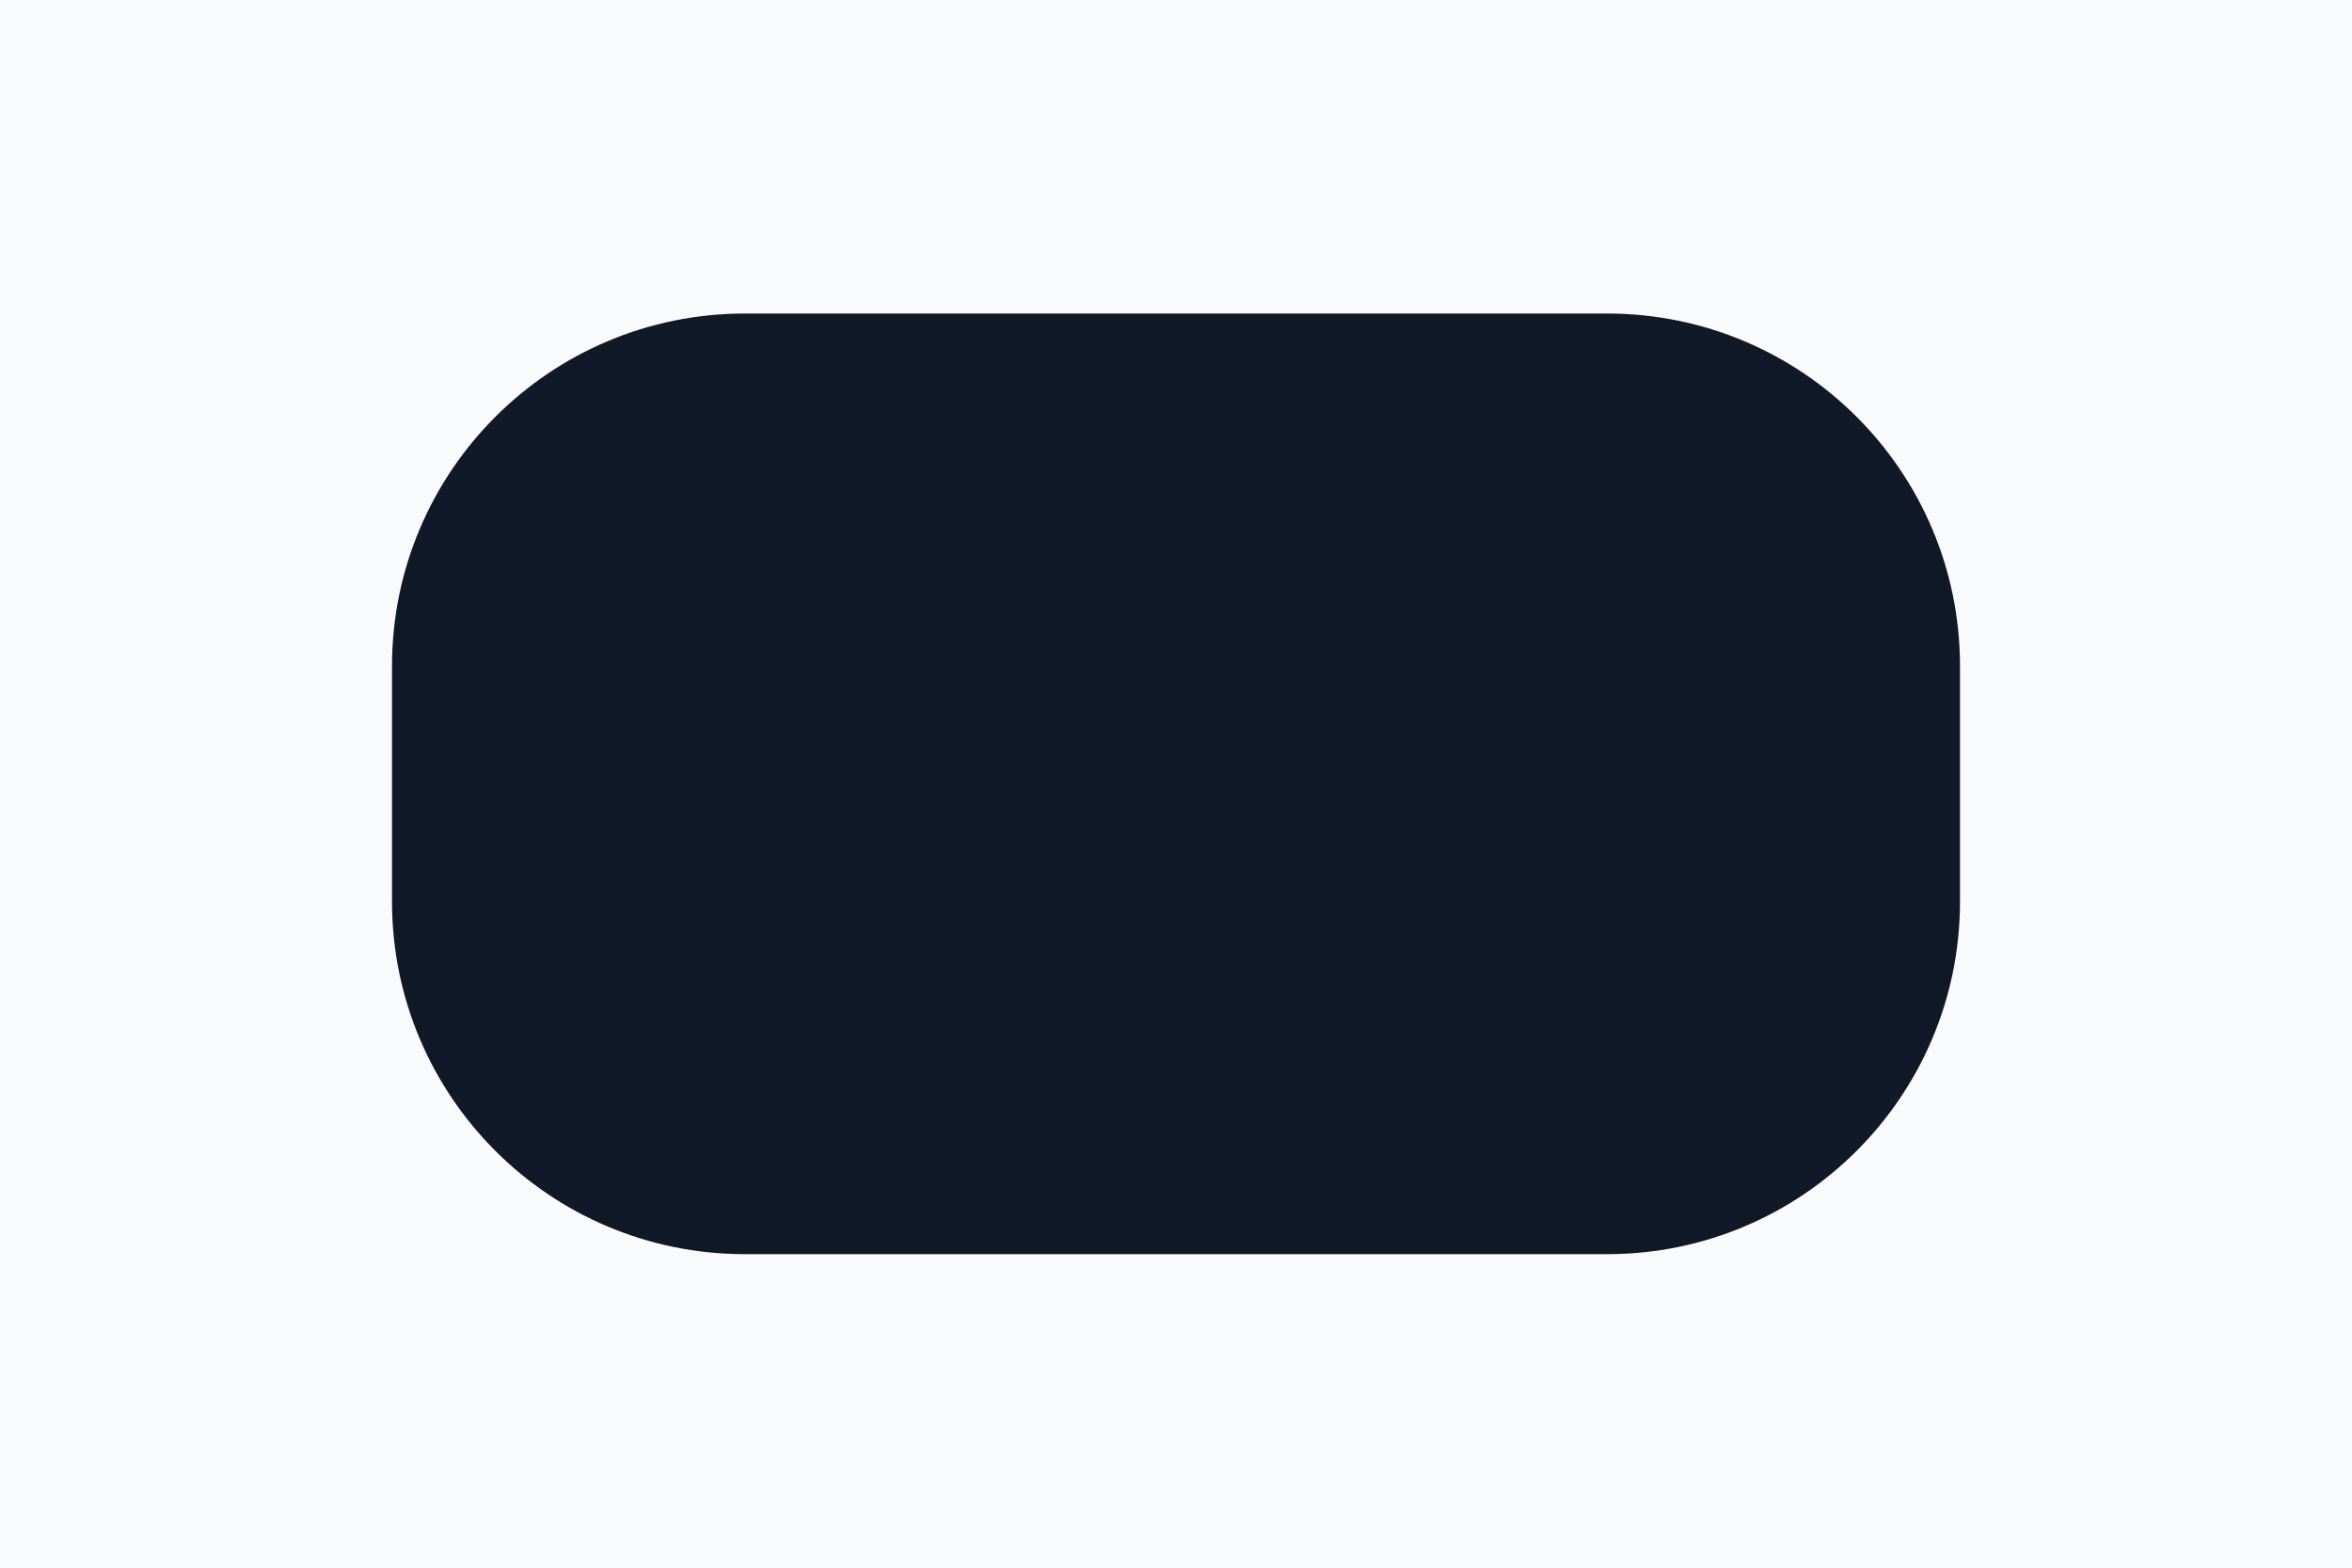
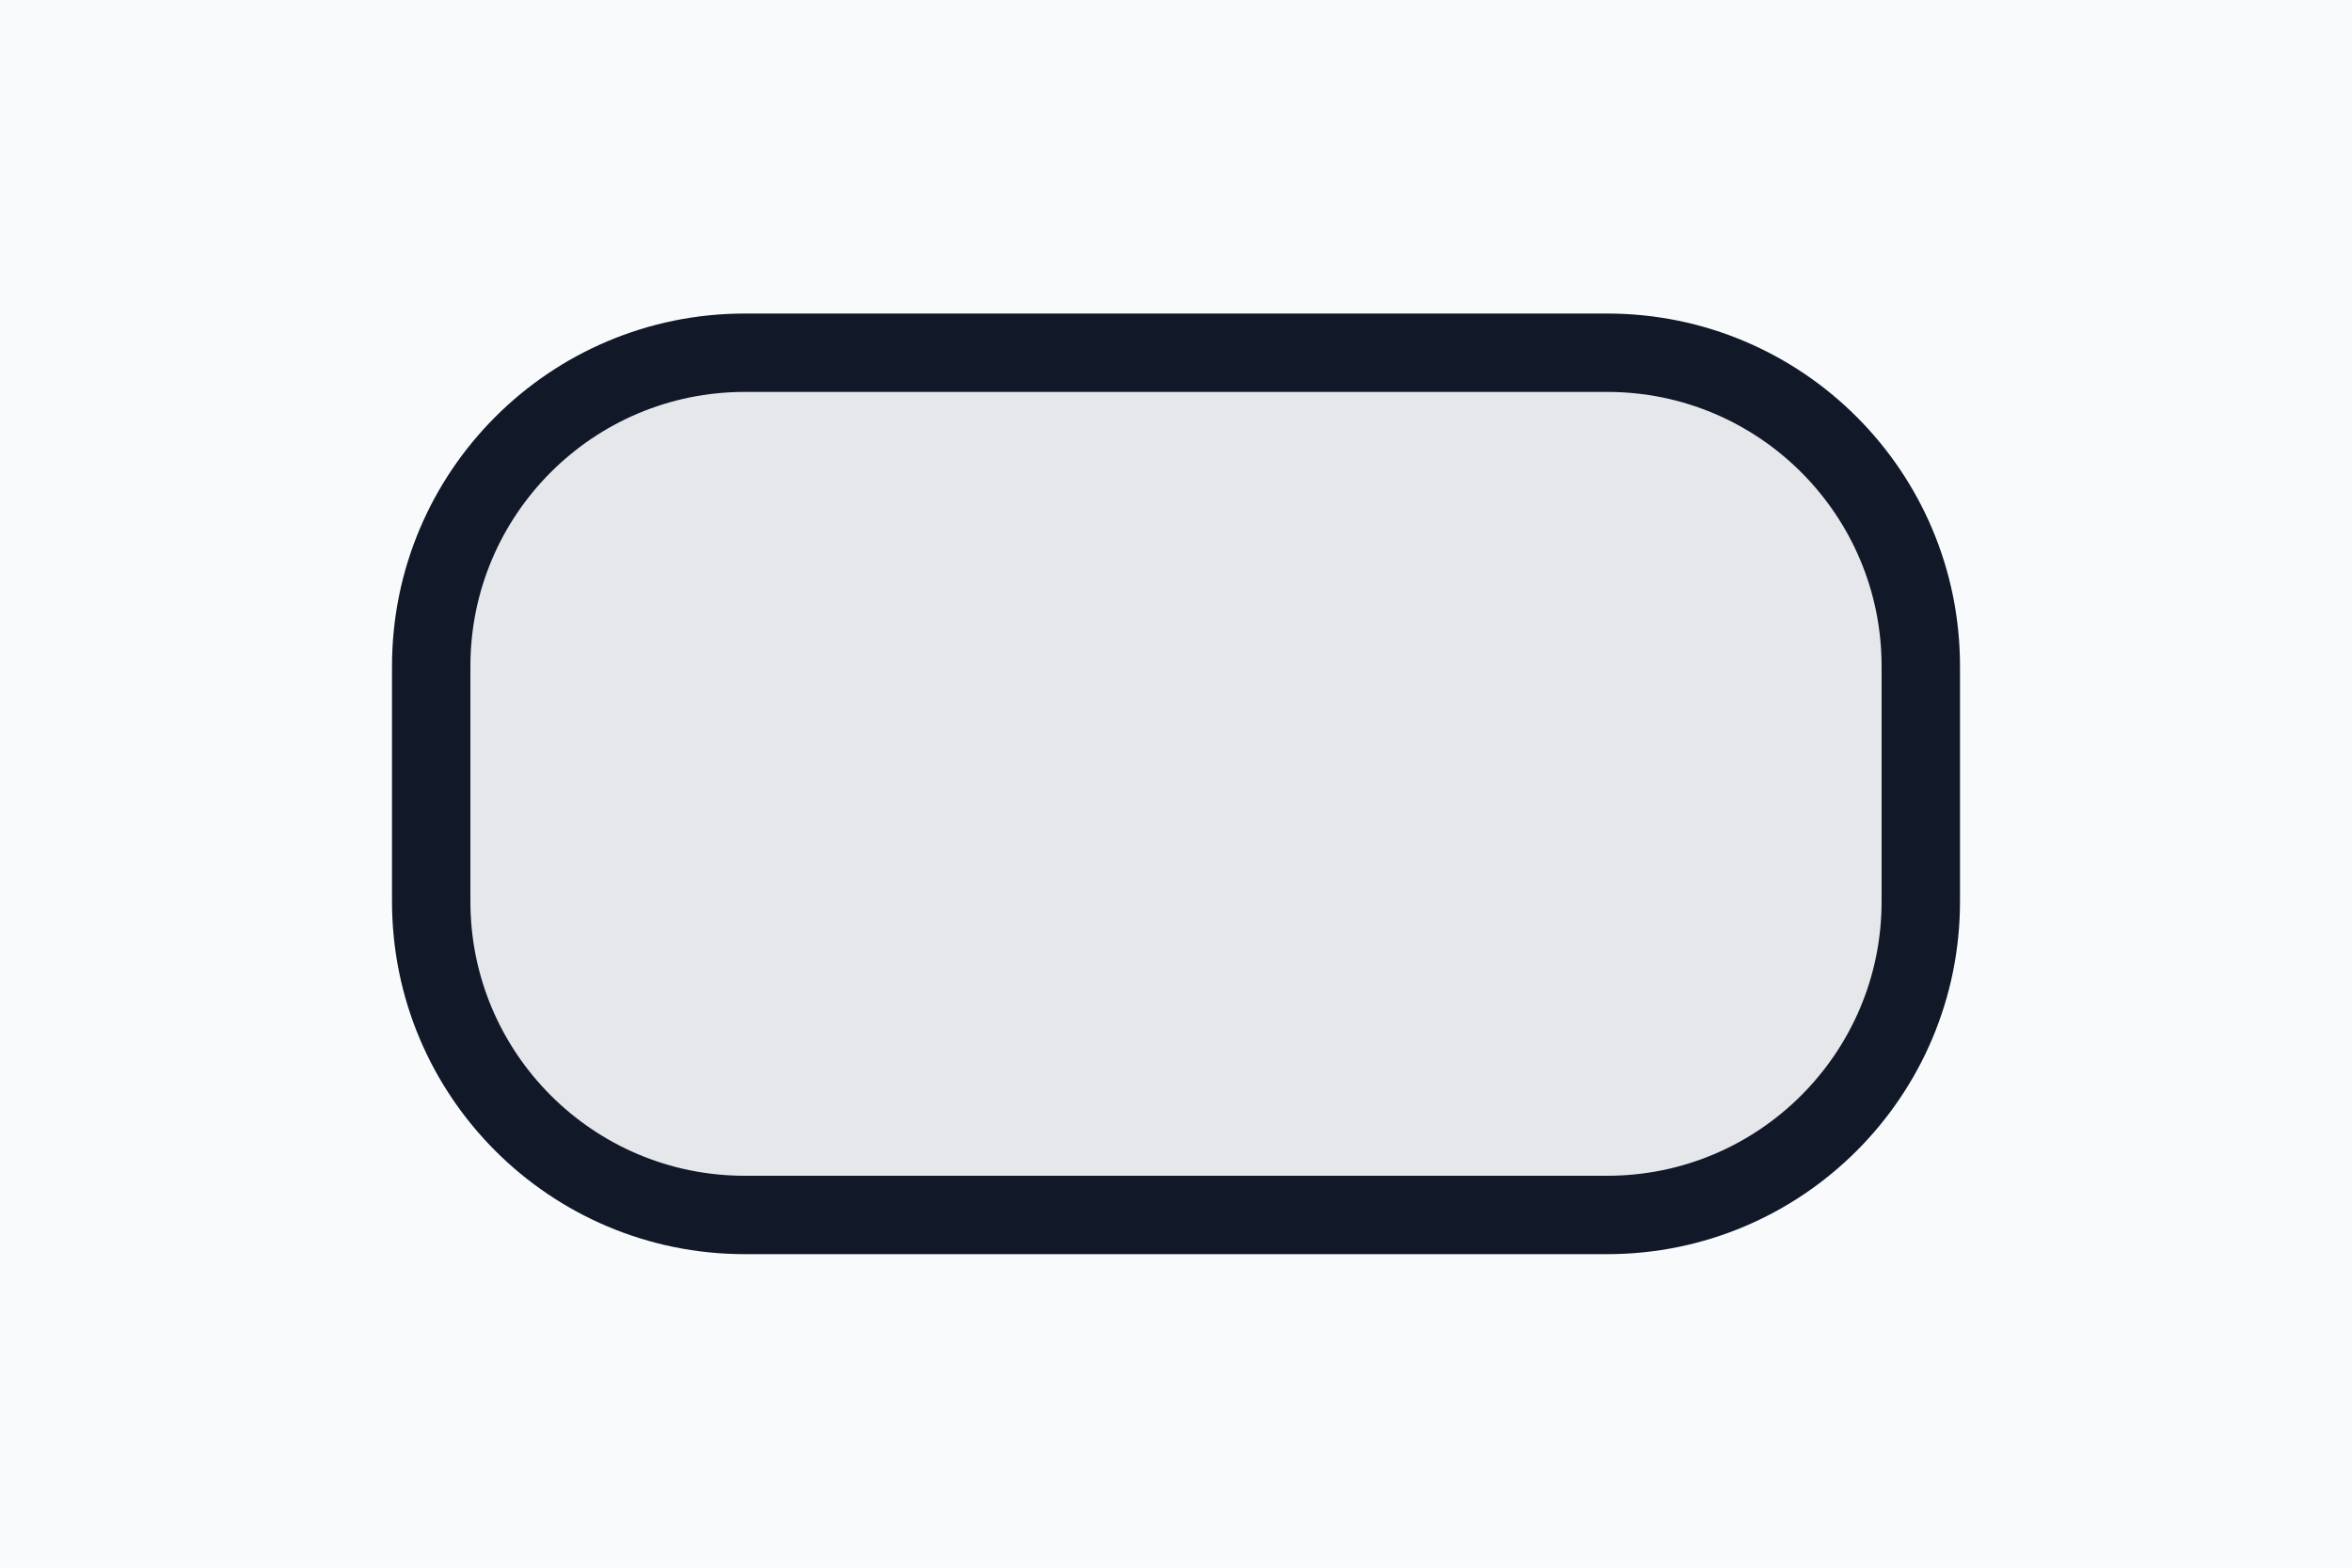
<svg xmlns="http://www.w3.org/2000/svg" viewBox="0 0 120 80">
  <rect width="120" height="80" fill="#f8fafc" />
-   <rect x="22" y="18" width="76" height="44" rx="16" fill="#111827" stroke="#111827" stroke-width="4" />
+   <rect x="22" y="18" width="76" height="44" rx="16" fill="#e5e7eb" stroke="#111827" stroke-width="4" />
</svg>
